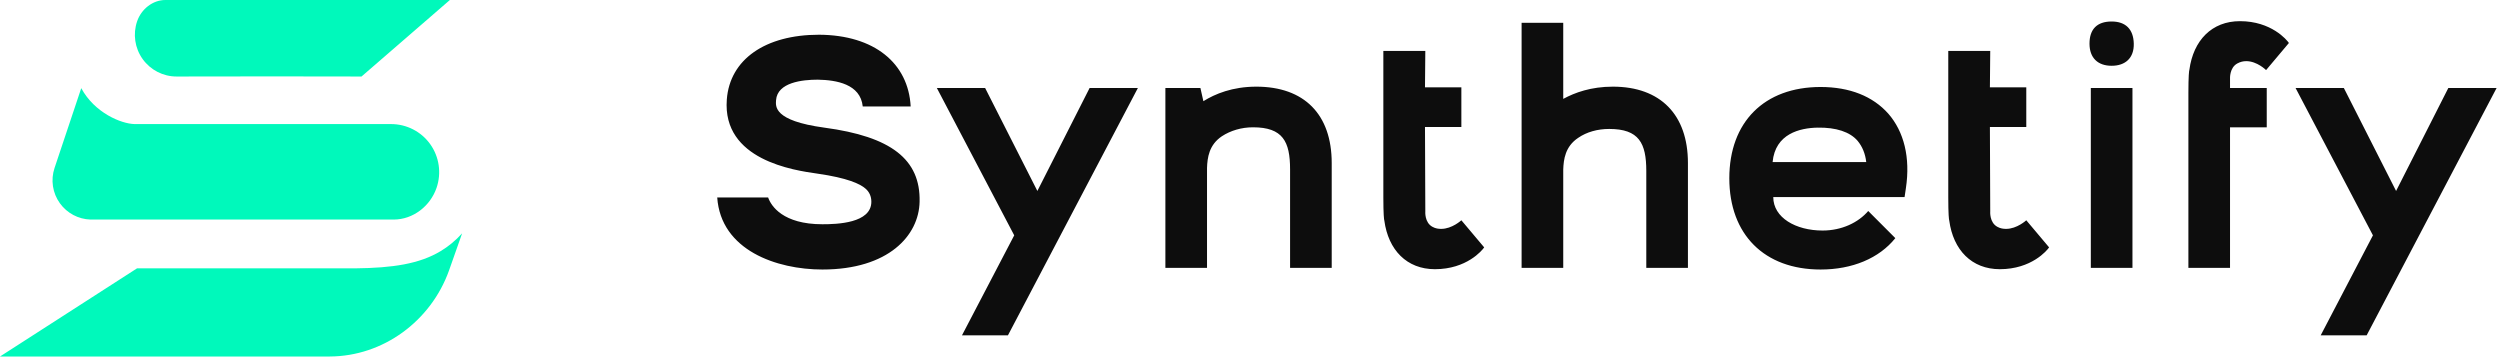
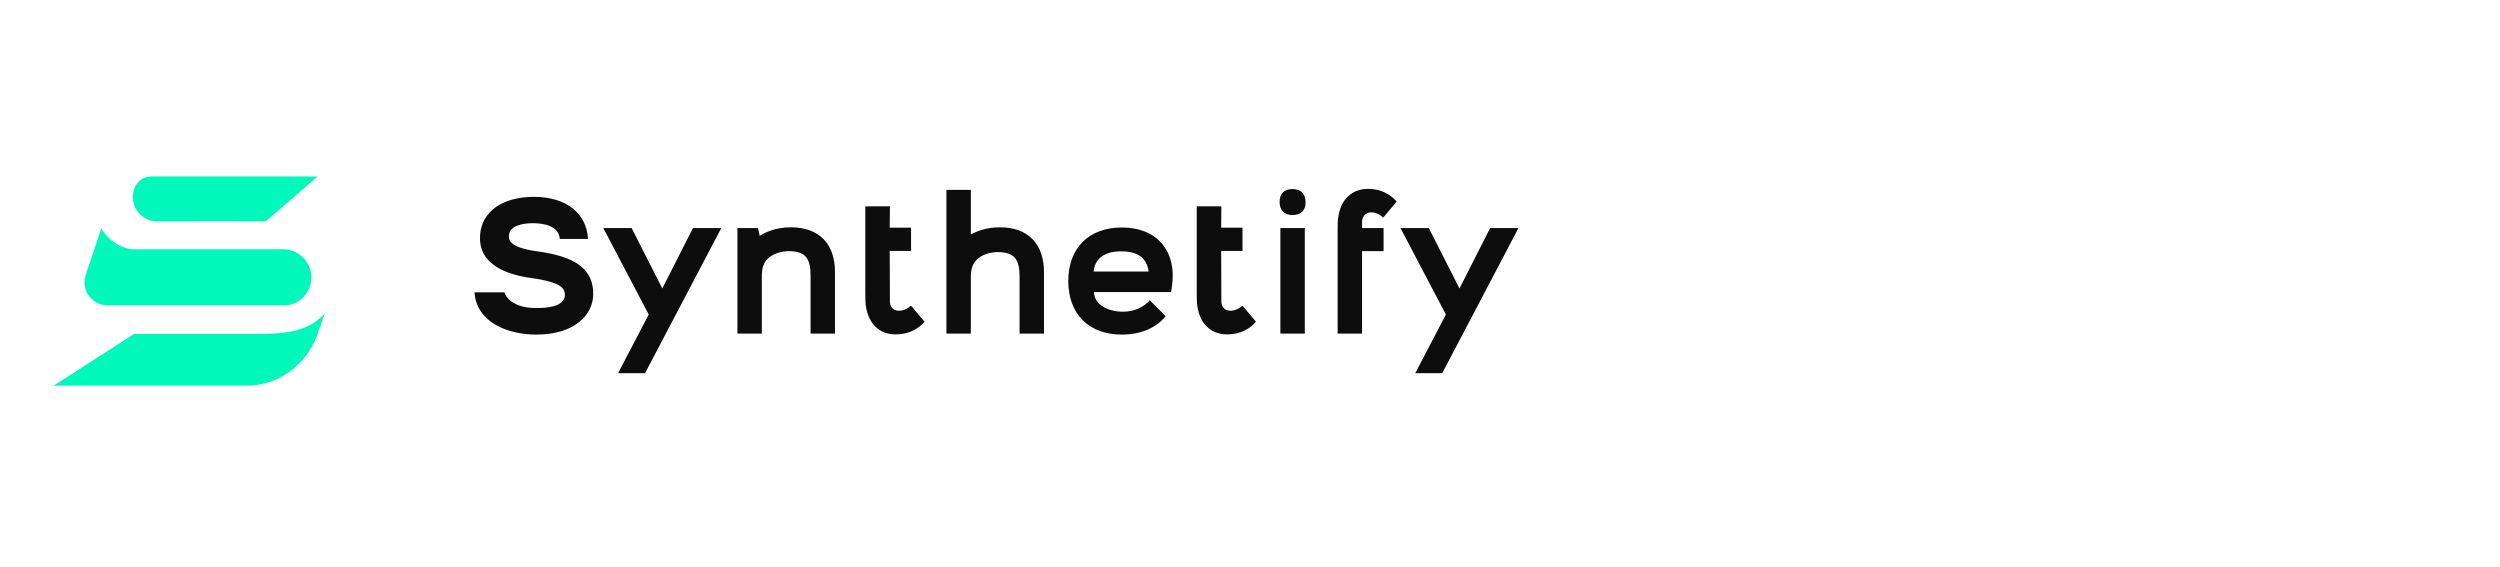
- <svg xmlns="http://www.w3.org/2000/svg" width="100%" height="100%" viewBox="0 0 558 80" version="1.1" xml:space="preserve" style="fill-rule:evenodd;clip-rule:evenodd;stroke-linejoin:round;stroke-miterlimit:2;">
-   <g transform="matrix(1,0,0,1,-19.4432,-54.4234)">
+ <svg xmlns="http://www.w3.org/2000/svg" width="100%" height="100%" viewBox="0 0 596 135" version="1.1" xml:space="preserve" style="fill-rule:evenodd;clip-rule:evenodd;stroke-linejoin:round;stroke-miterlimit:2;">
+   <g transform="matrix(0.626666,0,0,0.626666,0.609745,7.9622)">
    <g>
      <g transform="matrix(0.723647,0,0,0.723647,-671.187,-738.513)">
        <path d="M1096.91,1167.72C1094.87,1169.97 1092.68,1171.77 1090.28,1173.21C1083.76,1177.13 1075.56,1178.4 1063.91,1178.52L1060.95,1178.52L1060.96,1178.52L996.636,1178.52L954.374,1205.71L1056.06,1205.71C1072.57,1205.65 1087.27,1194.77 1092.85,1179.23C1094.36,1175.03 1095.72,1171.17 1096.91,1167.72ZM995.88,1134.02L1074.94,1134.02C1079.75,1134 1084.27,1136.31 1087.07,1140.22C1089.86,1144.13 1090.59,1149.15 1089.02,1153.7C1087.08,1159.33 1081.79,1163.45 1075.83,1163.47L982.272,1163.47C978.541,1163.35 975.064,1161.51 972.867,1158.47C970.585,1155.32 969.964,1151.26 971.199,1147.56L979.434,1122.94C983.524,1130.55 991.76,1133.93 995.88,1134.02ZM1065.88,1119.35L1093.13,1095.75L1005.37,1095.75C1001.45,1095.76 997.962,1098.58 996.68,1102.29C995.317,1106.23 995.949,1110.58 998.373,1113.97C1000.8,1117.36 1004.72,1119.37 1008.88,1119.35C1033.17,1119.26 1045.05,1119.34 1065.88,1119.35Z" style="fill:rgb(0,249,187);" />
      </g>
      <g transform="matrix(0.74017,0,0,0.74017,-29.499,51.8553)">
        <path d="M758.354,30L781.688,74.436L765.932,104.592L779.793,104.592L818.982,30L804.424,30L788.668,61.055L772.913,30L758.354,30ZM348.629,30L371.963,74.436L356.207,104.592L370.068,104.592L409.257,30L394.699,30L378.943,61.055L363.188,30L348.629,30ZM314.113,84.744C334.062,84.744 343.23,74.481 343.43,64.308C343.729,51.538 334.86,44.654 314.711,41.961C299.246,39.865 300.044,35.476 300.143,33.68C300.542,28.292 308.126,27.494 312.716,27.494C318.303,27.594 325.587,28.791 326.286,35.575L340.739,35.575C340.042,22.512 329.777,14.042 313.115,13.942C296.855,13.942 286.192,21.416 285.295,33.48C283.898,51.738 305.531,54.831 312.616,55.828C321.696,57.125 325.488,58.921 327.084,60.318C328.282,61.315 328.88,62.712 328.88,64.308C328.88,70.793 318.503,71.093 314.113,71.093C302.239,71.093 298.648,65.605 297.752,63.011L282.402,63.011C283.499,78.965 300.343,84.744 314.113,84.744ZM615.123,84.744C624.703,84.744 632.779,81.357 637.662,75.279L629.491,67.096C626.499,70.591 621.51,72.988 615.722,72.988C607.64,72.988 600.855,69.093 600.855,62.902L640.451,62.902L640.85,60.212C642.246,50.944 640.252,43.155 635.569,37.772C630.886,32.491 623.904,29.701 615.123,29.701C598.164,29.701 587.602,40.263 587.602,57.223C587.602,74.183 598.164,84.744 615.123,84.744ZM653.927,69.994C655.123,78.866 660.703,84.645 669.175,84.645C678.75,84.645 683.438,78.965 684.036,78.069L677.154,69.895C677.154,69.895 674.362,72.489 671.07,72.489C670.272,72.489 669.375,72.389 668.477,71.89C665.984,70.593 666.283,67.201 666.283,67.201L666.183,41.757L677.154,41.757L677.154,29.801L666.183,29.801L666.283,18.83L653.629,18.83L653.629,63.11C653.629,67.999 653.828,69.795 653.927,69.994ZM483.574,69.994C484.77,78.866 490.35,84.645 498.822,84.645C508.397,84.645 513.085,78.965 513.683,78.069L506.801,69.895C506.801,69.895 504.009,72.489 500.717,72.489C499.919,72.489 499.022,72.389 498.124,71.89C495.631,70.593 495.93,67.201 495.93,67.201L495.83,41.757L506.801,41.757L506.801,29.801L495.83,29.801L495.93,18.83L483.275,18.83L483.275,63.11C483.275,67.999 483.475,69.795 483.574,69.994ZM696.616,30L696.616,84.246L709.17,84.246L709.17,30L696.616,30ZM726.039,31.395L726.039,84.246L738.593,84.246L738.593,41.857L749.664,41.857L749.664,30L738.593,30L738.593,27.203C738.593,27.203 738.394,23.907 740.787,22.608C741.685,22.109 742.583,21.909 743.48,21.909C746.772,21.909 749.465,24.606 749.465,24.606L756.347,16.429C755.748,15.532 751.06,9.853 741.585,9.853C733.113,9.853 727.533,15.632 726.338,24.506C726.238,24.706 726.039,26.504 726.039,31.395ZM417.548,84.246L430.102,84.246L430.102,54.125C430.202,51.033 430.701,47.143 434.593,44.55C437.187,42.854 440.48,41.857 443.973,41.857C452.954,41.857 455.149,46.146 455.149,54.524L455.149,84.246L467.704,84.246L467.704,52.629C467.704,37.971 459.434,29.601 444.971,29.601C437.786,29.601 432.497,31.793 429.006,33.985L428.11,30L417.548,30L417.548,84.246ZM537.521,84.246L537.521,54.623C537.62,51.531 538.119,47.642 542.011,45.048C544.606,43.253 547.899,42.355 551.391,42.355C560.372,42.355 562.567,46.644 562.567,55.022L562.567,84.246L575.122,84.246L575.122,52.629C575.122,38.071 566.852,29.601 552.489,29.601C545.903,29.601 541.013,31.395 537.521,33.288L537.521,10.352L524.966,10.352L524.966,84.246L537.521,84.246ZM614.225,41.956C619.813,41.857 624.004,43.255 626.299,45.951C627.696,47.648 628.594,49.745 628.893,52.342L600.655,52.342C601.453,43.754 608.937,42.056 614.225,41.956ZM696.217,16.629C696.217,20.914 698.708,23.305 702.893,23.305C707.078,23.305 709.669,20.914 709.569,16.629C709.47,12.245 707.078,9.953 702.893,9.953C698.509,9.953 696.217,12.245 696.217,16.629Z" style="fill:rgb(13,13,13);fill-rule:nonzero;" />
      </g>
    </g>
  </g>
</svg>
